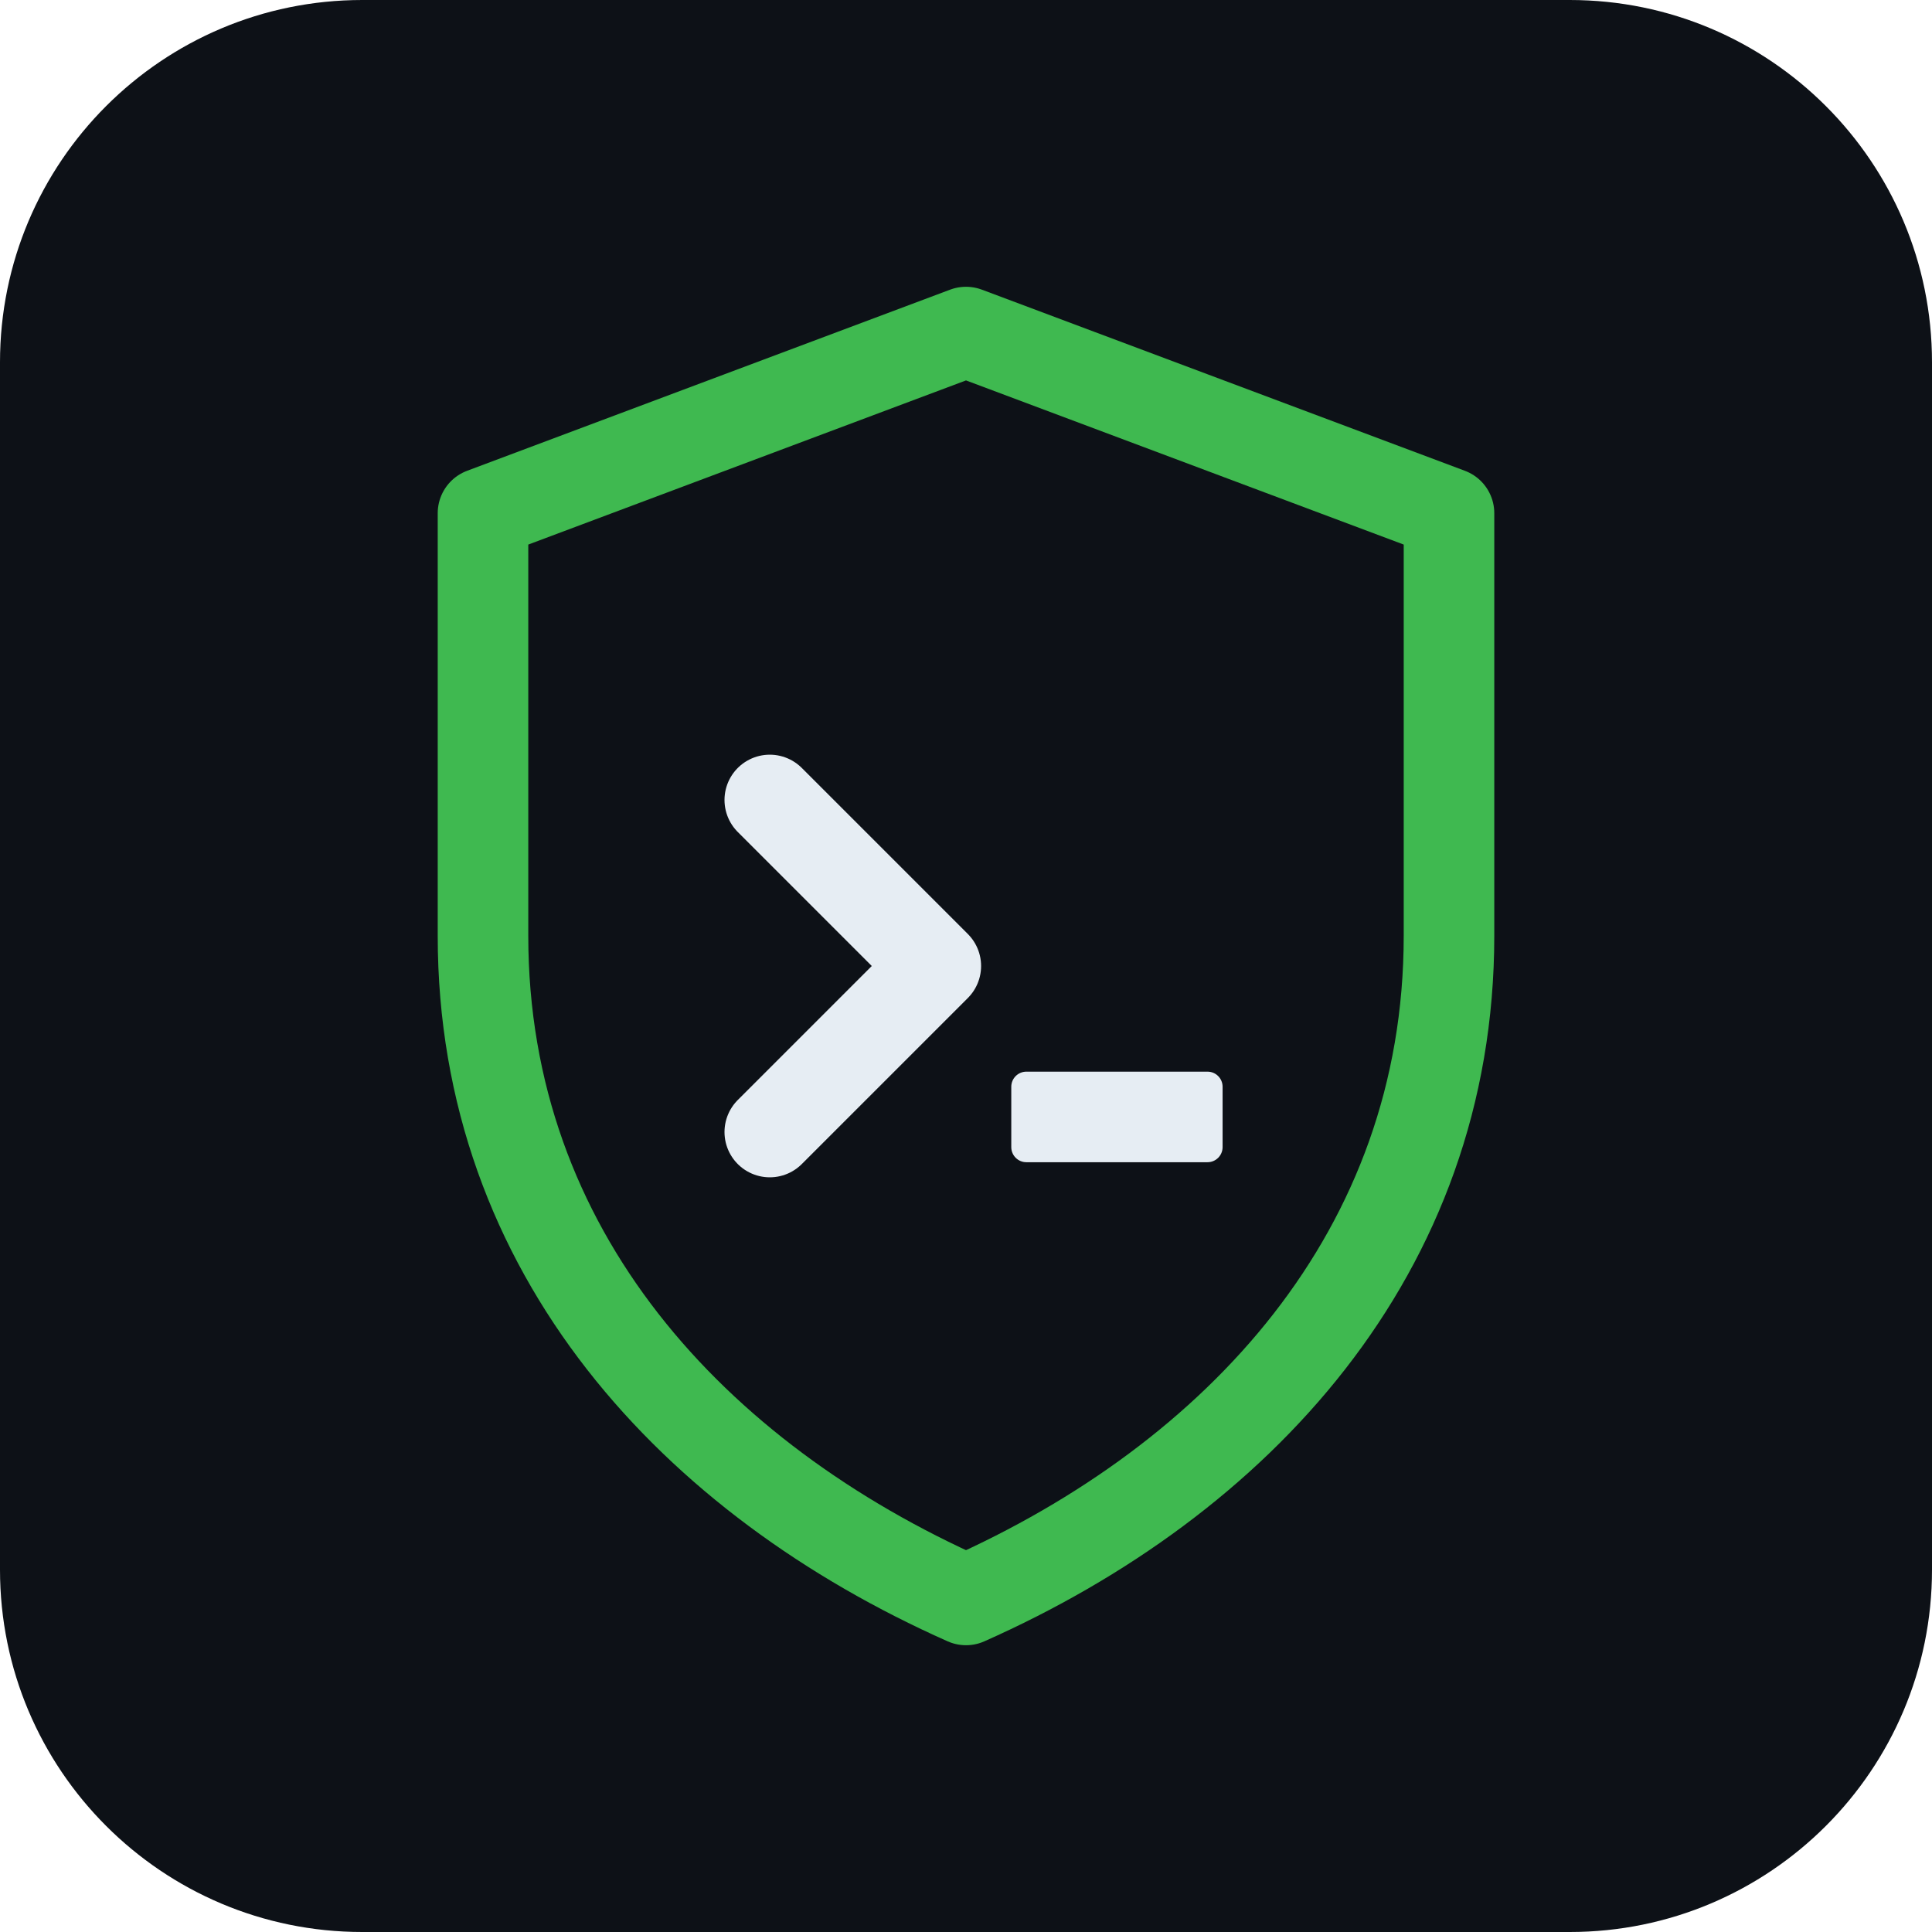
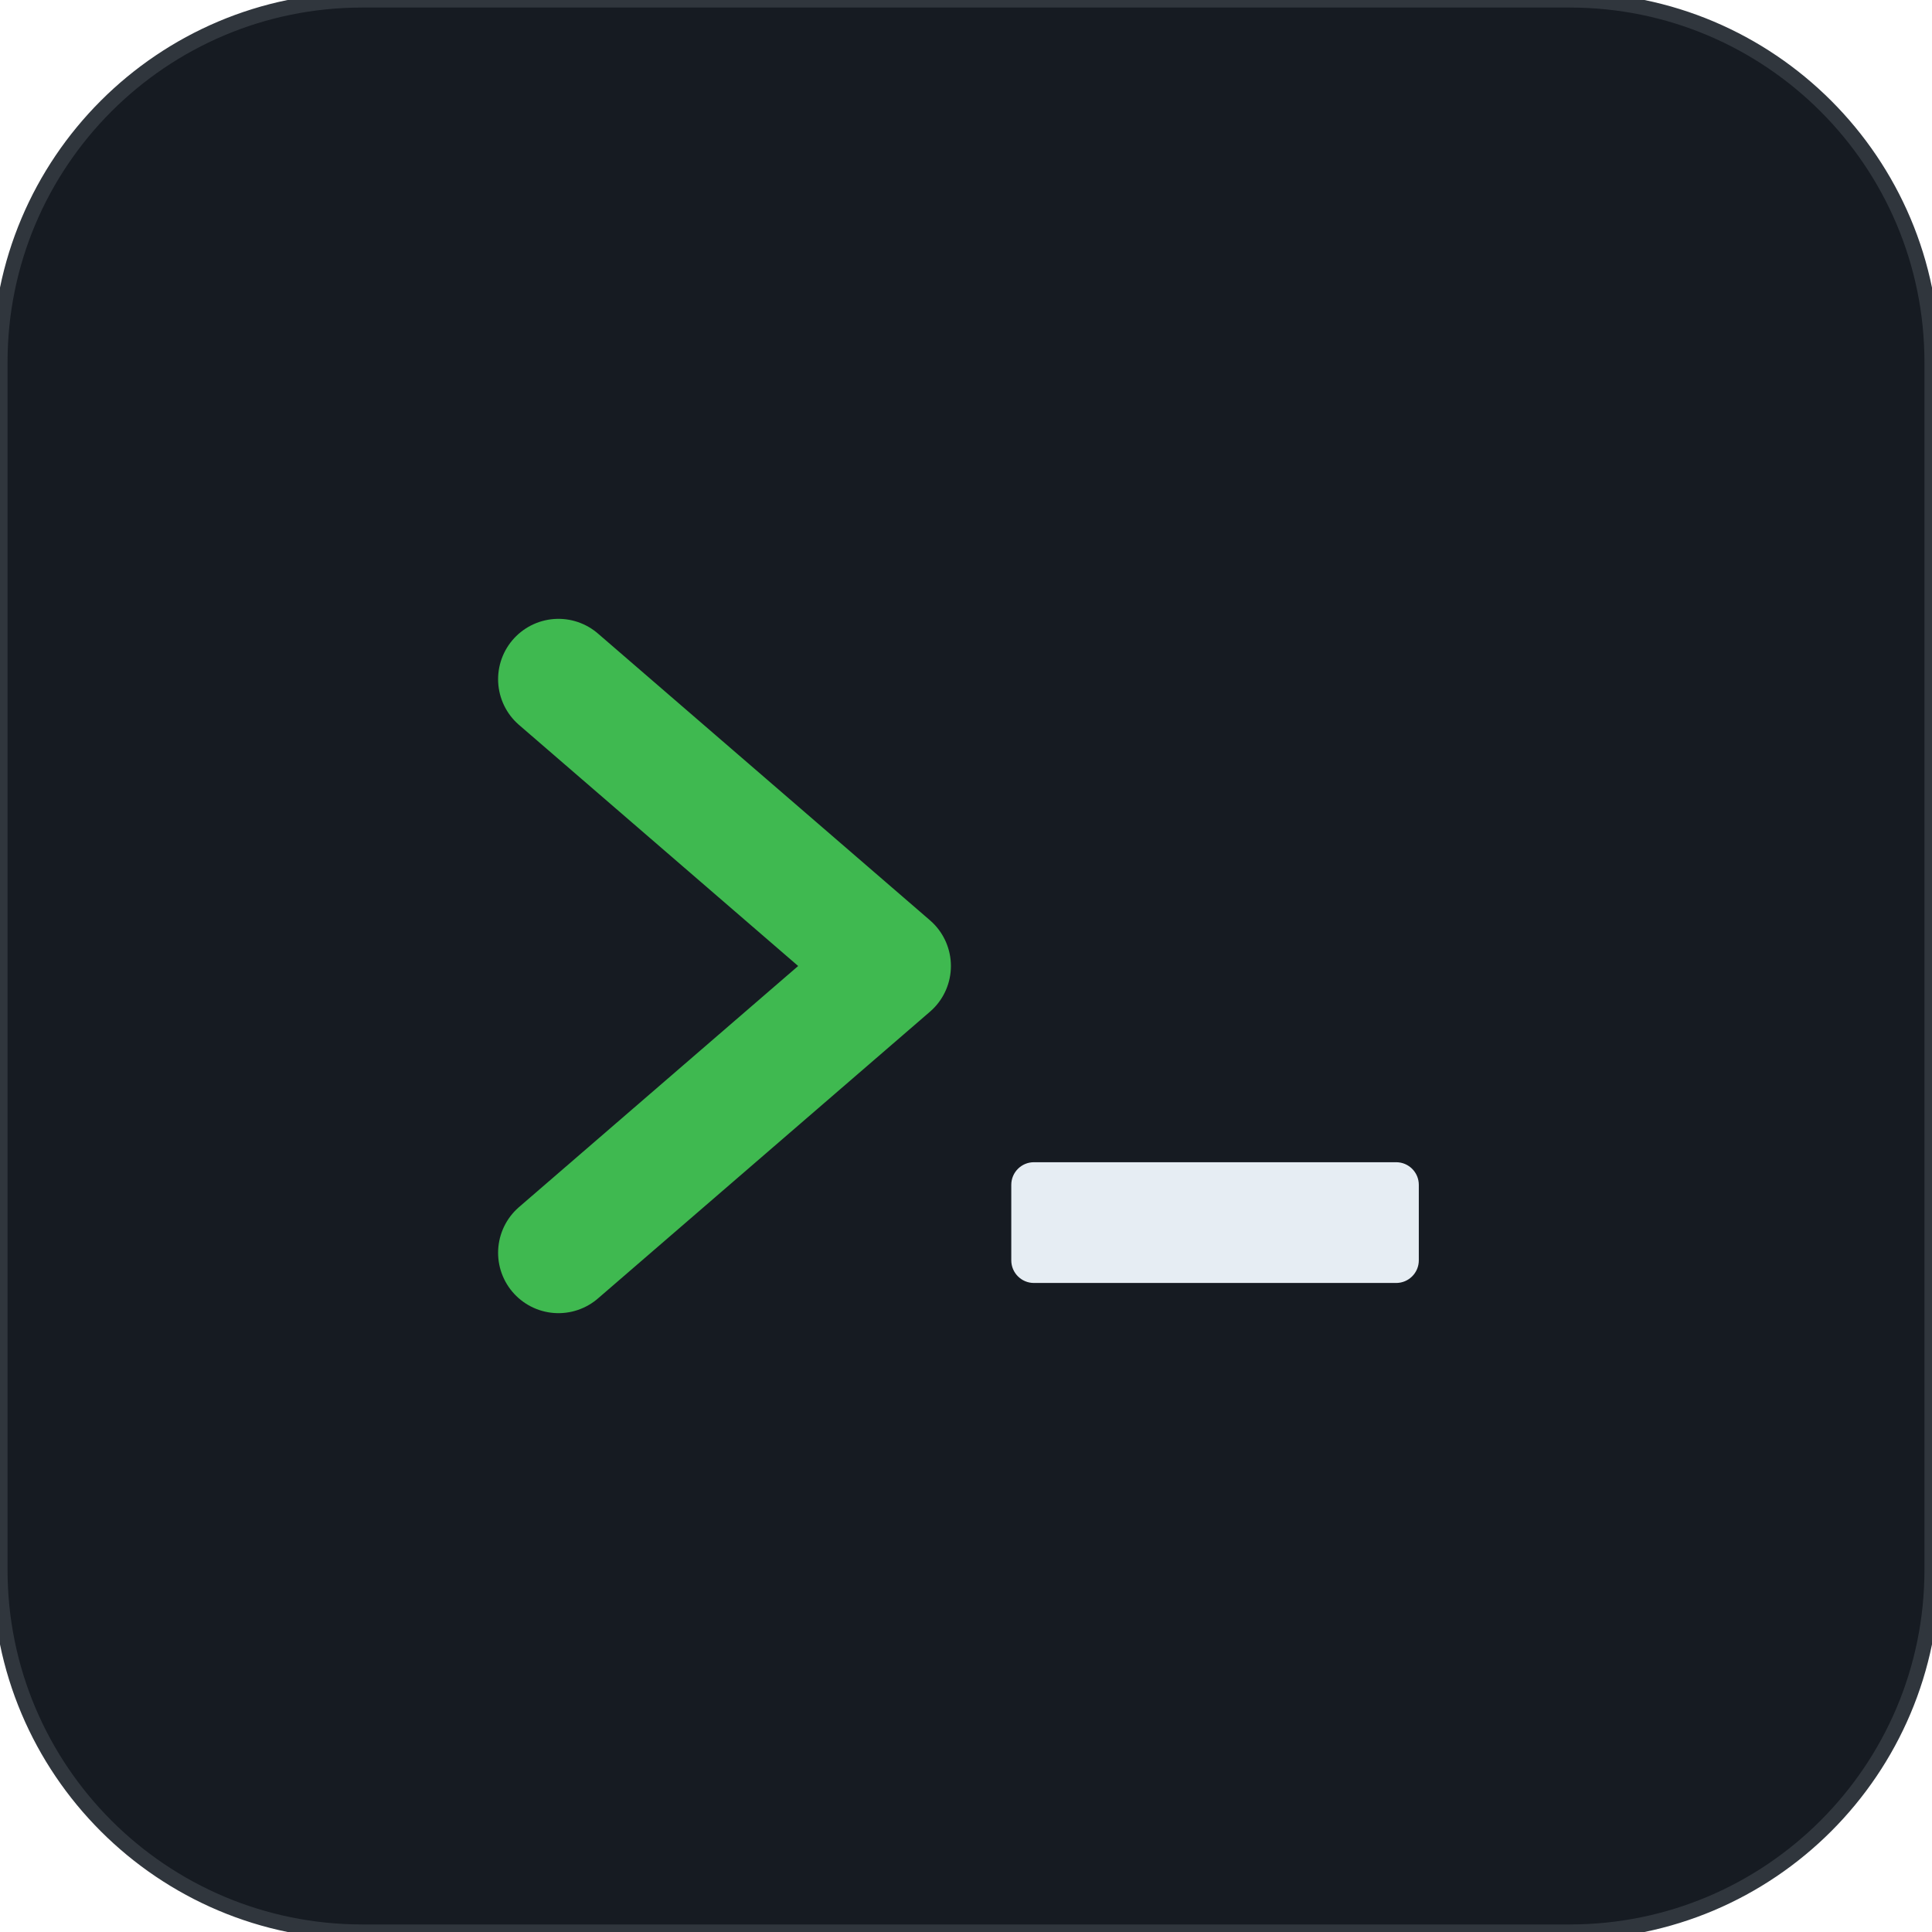
<svg xmlns="http://www.w3.org/2000/svg" width="256" height="256" viewBox="0 0 256 256" role="img" aria-label="vps-ready logo">
-   <rect width="256" height="256" rx="48" fill="#0d1117" />
-   <path d="M128 44 L192 68 V124 C192 166 164 196 128 212 C92 196 64 166 64 124 V68 Z" fill="none" stroke="#3fb950" stroke-width="12" stroke-linejoin="round" />
-   <path d="M102 106 L124 128 L102 150" fill="none" stroke="#e6edf3" stroke-width="12" stroke-linecap="round" stroke-linejoin="round" />
-   <rect x="134" y="142" width="28" height="12" rx="2" fill="#e6edf3" />
+   <rect width="256" height="256" rx="48" fill="#161b22" stroke="#30363d" stroke-width="2" />
+   <path d="M74 90 L118 128 L74 166" fill="none" stroke="#3fb950" stroke-width="16" stroke-linecap="round" stroke-linejoin="round" />
+   <rect x="134" y="154" width="54" height="16" rx="3" fill="#e6edf3" />
</svg>
